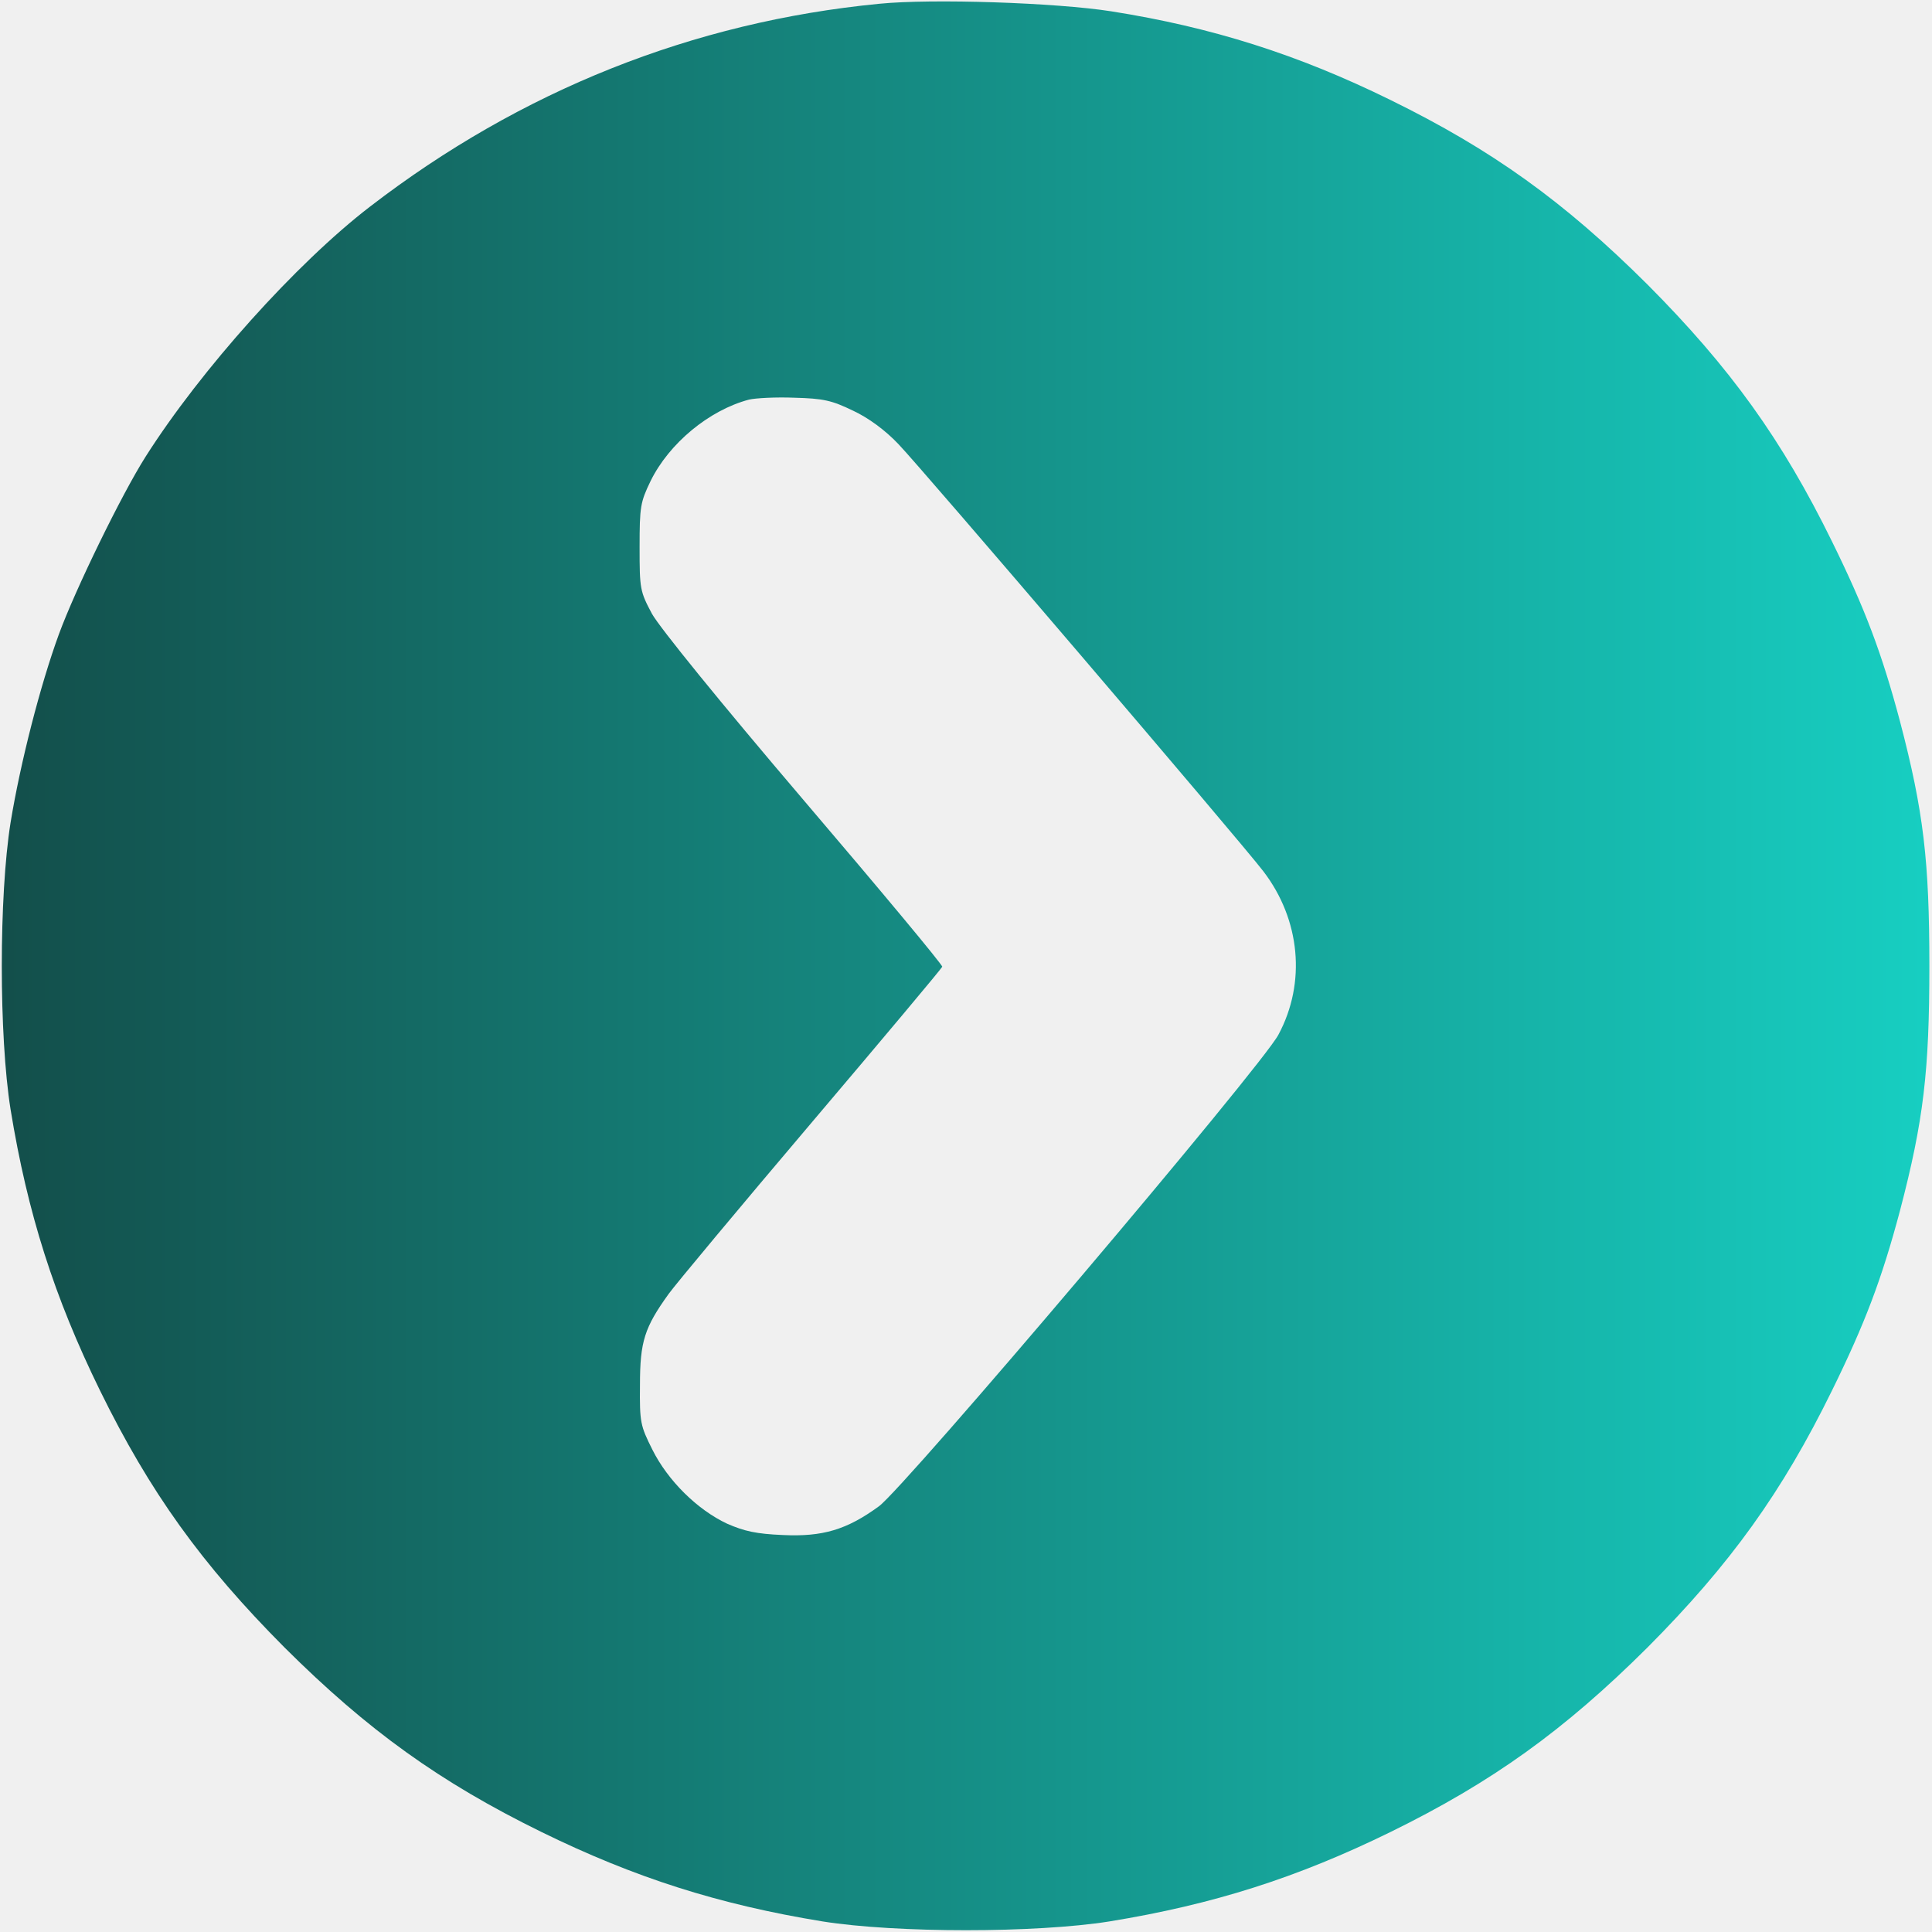
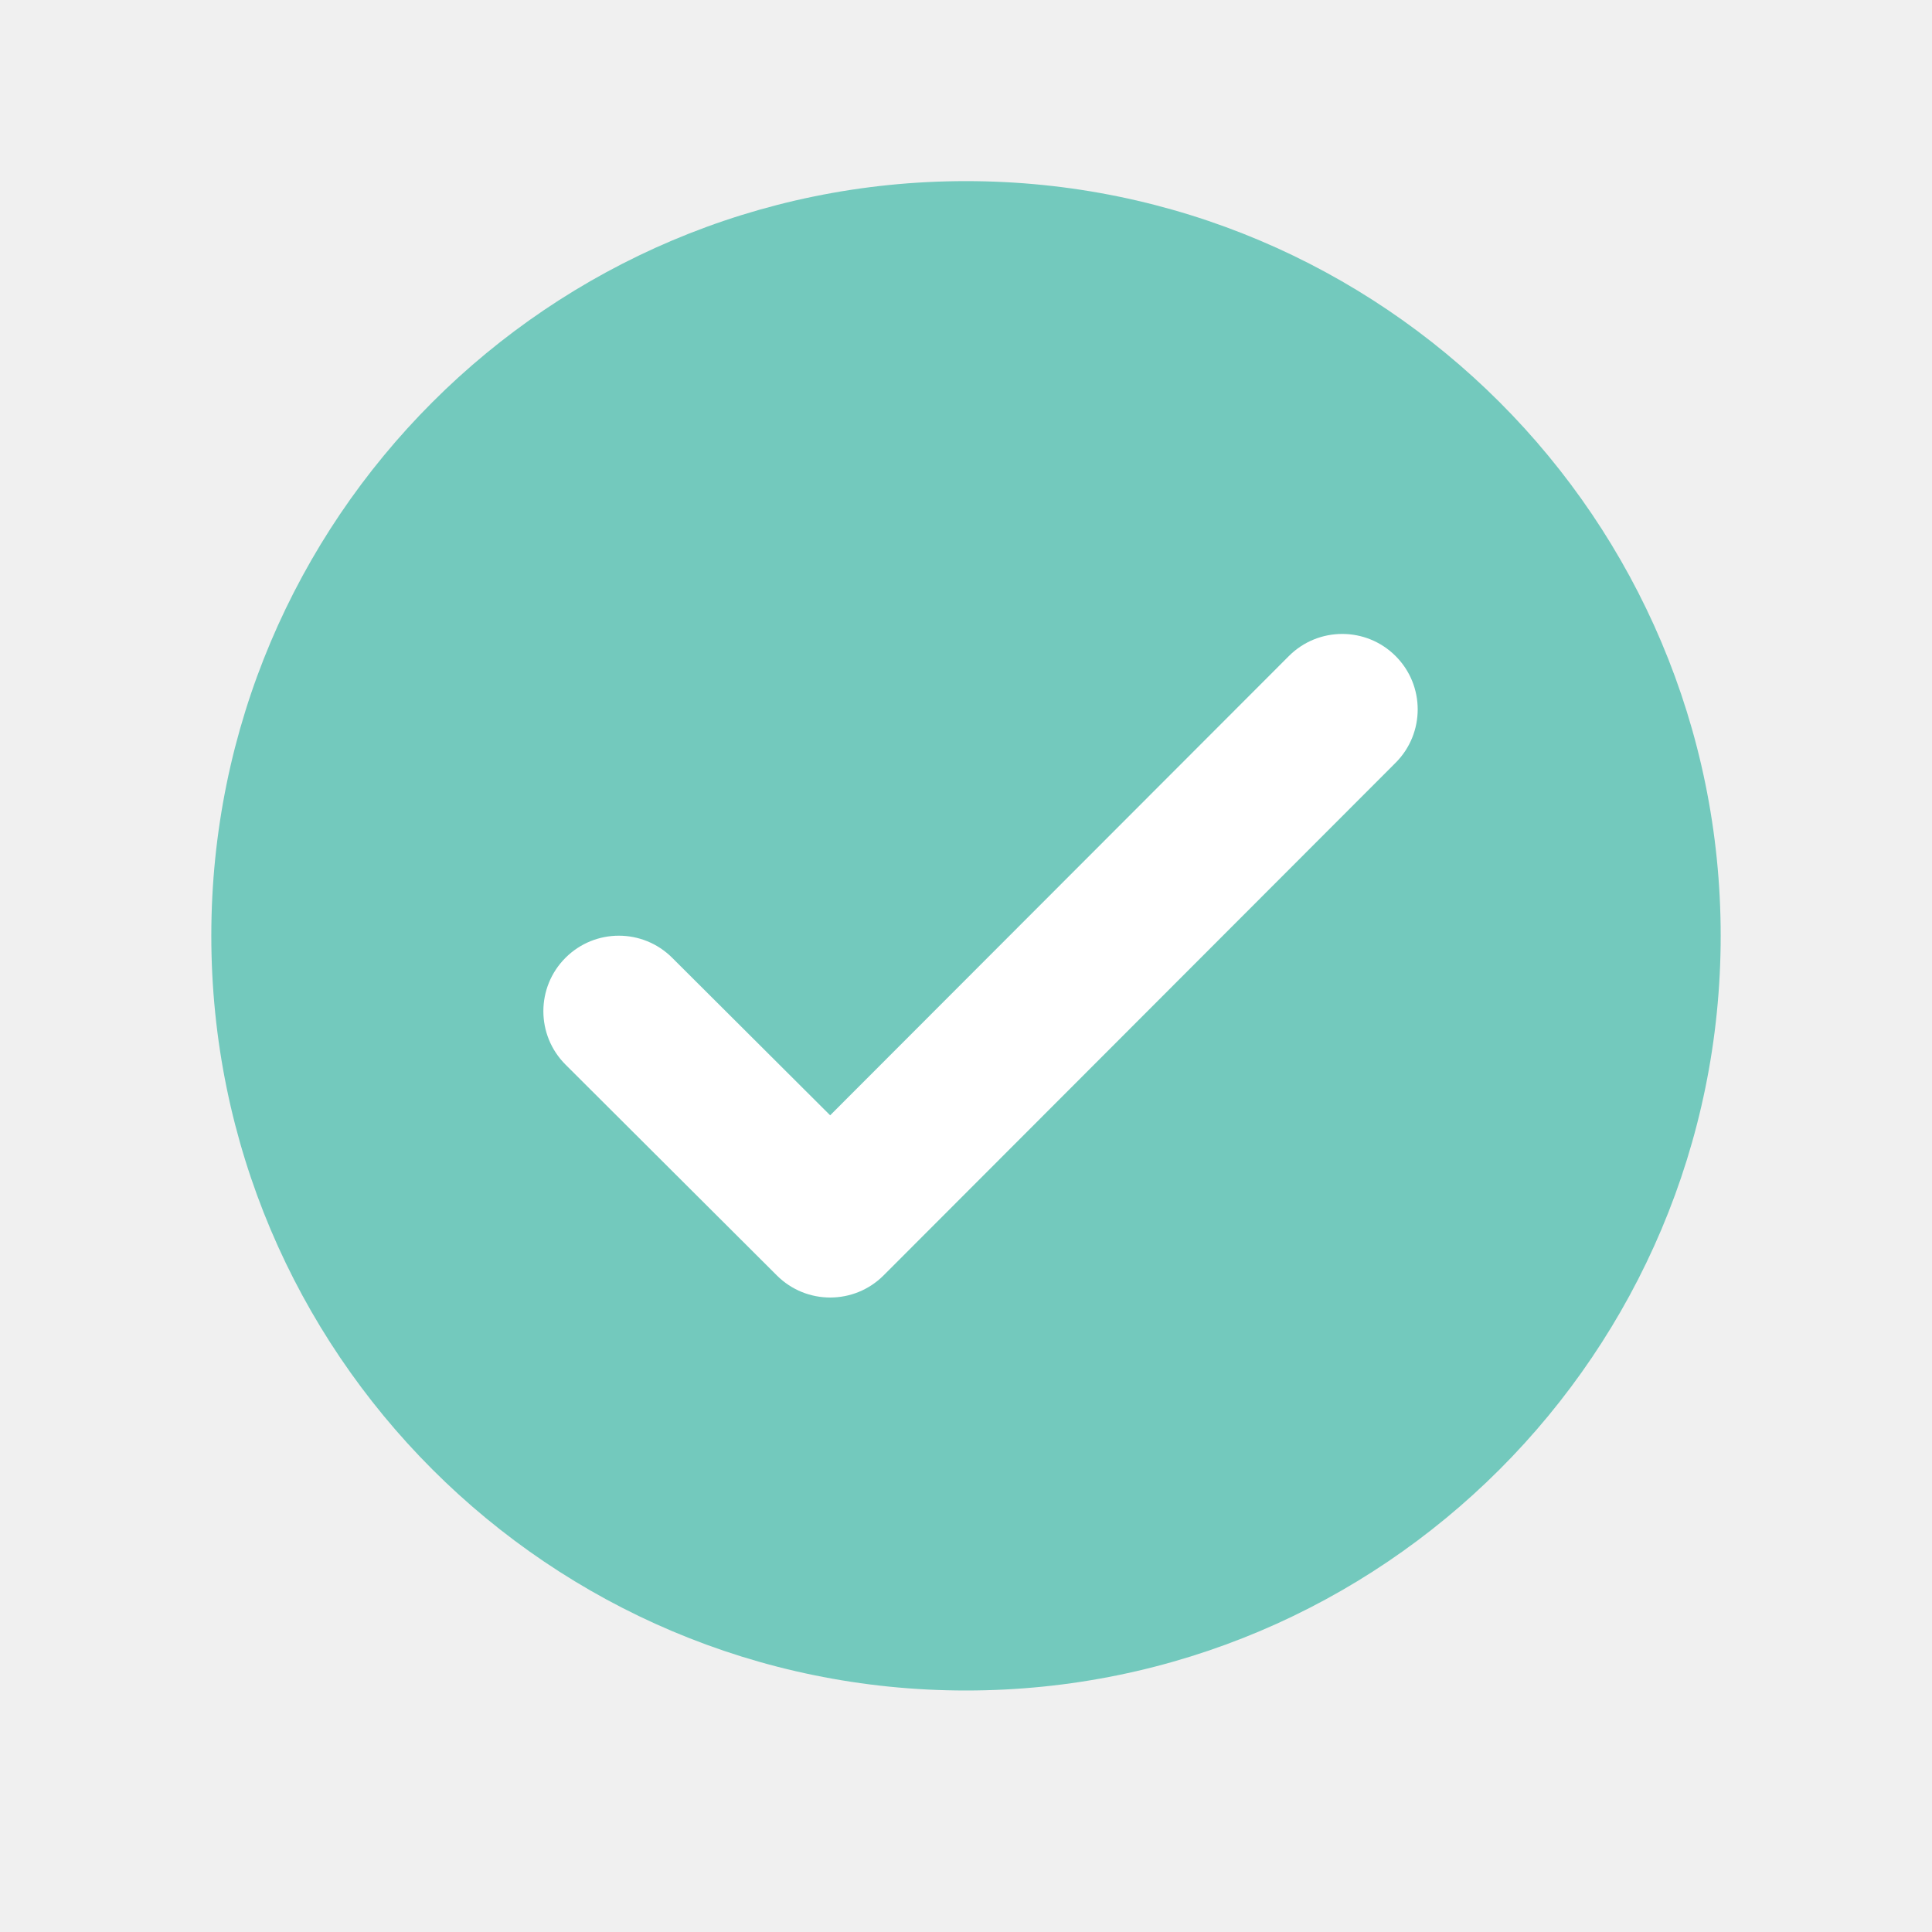
- <svg xmlns="http://www.w3.org/2000/svg" version="1.0" width="512pt" height="512pt" viewBox="0 0 512 512" preserveAspectRatio="xMidYMid meet">
-   <defs>
-     <linearGradient id="myGradient" x1="0%" y1="0%" x2="100%" y2="0%">
-       <stop offset="0%" style="stop-color:#134e4a;stop-opacity:1" />
-       <stop offset="100%" style="stop-color:#17cfc2;stop-opacity:1" />
-     </linearGradient>
-   </defs>
-   <g transform="translate(0,512) scale(0.1,-0.1)" fill="url(#myGradient)" stroke="none">
-     <path d="M2330 5110 c-494 -48 -950 -230 -1350 -538 -195 -150 -448 -432 -594 -662 -63 -99 -186 -351 -230 -471 -49 -134 -102 -340 -128 -499 -31 -195 -31 -565 0 -760 45 -276 116 -498 237 -745 132 -269 269 -460 489 -681 221 -220 412 -357 681 -489 247 -121 469 -192 745 -237 195 -31 565 -31 760 0 276 45 498 116 745 237 269 132 460 269 681 489 220 221 357 412 489 681 88 179 132 296 180 476 63 240 78 371 78 649 0 278 -15 409 -78 649 -48 180 -92 297 -180 476 -132 269 -269 460 -489 681 -221 220 -412 357 -681 489 -246 121 -474 193 -740 235 -147 23 -475 34 -615 20z m-70 -1078 c41 -19 86 -52 121 -89 59 -61 905 -1051 967 -1132 98 -128 114 -295 40 -433 -44 -84 -992 -1202 -1059 -1250 -85 -62 -149 -81 -254 -76 -71 3 -102 10 -148 30 -79 37 -157 114 -198 196 -32 64 -34 72 -33 172 0 115 12 152 76 241 18 25 188 229 378 453 190 224 346 410 347 414 2 4 -163 202 -366 440 -225 264 -382 458 -403 495 -32 60 -33 66 -33 177 0 107 2 119 29 175 49 100 155 188 261 216 17 4 71 7 120 5 77 -2 99 -7 155 -34z" />
-   </g>
+ <svg xmlns="http://www.w3.org/2000/svg" viewBox="0 0 64 64" width="512px" height="512px">
+   <path fill="#73C9BD" d="M57,31c0,13.805-11.195,25-25,25S7,44.805,7,31S18.195,6,32,6S57,17.195,57,31z" />
+   <path fill="#fff" d="M42.695,21.733L27.5,36.946l-5.235-5.22c-0.977-0.974-2.558-0.973-3.533,0.003l0,0 c-0.977,0.977-0.976,2.562,0.002,3.538l7.002,6.985c0.977,0.975,2.559,0.973,3.534-0.003l16.962-16.982 c0.975-0.977,0.975-2.559-0.001-3.535l0,0C45.254,20.756,43.671,20.756,42.695,21.733z" />
</svg>
